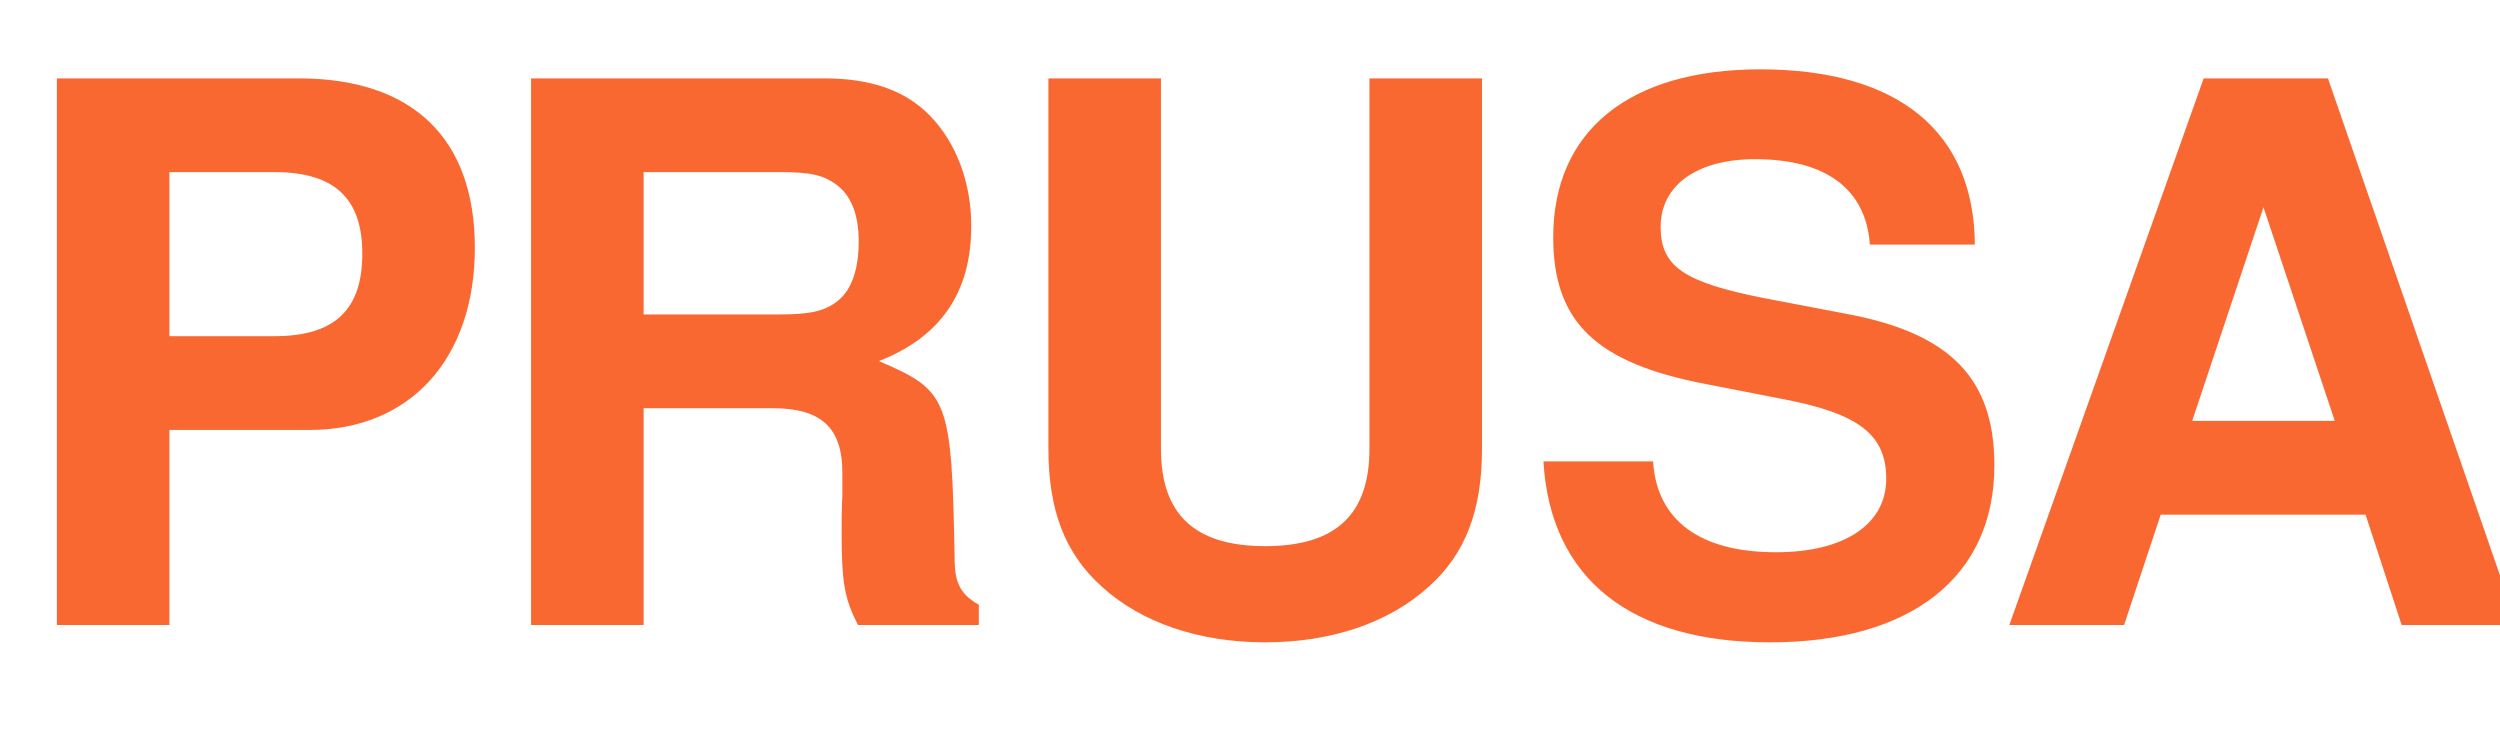
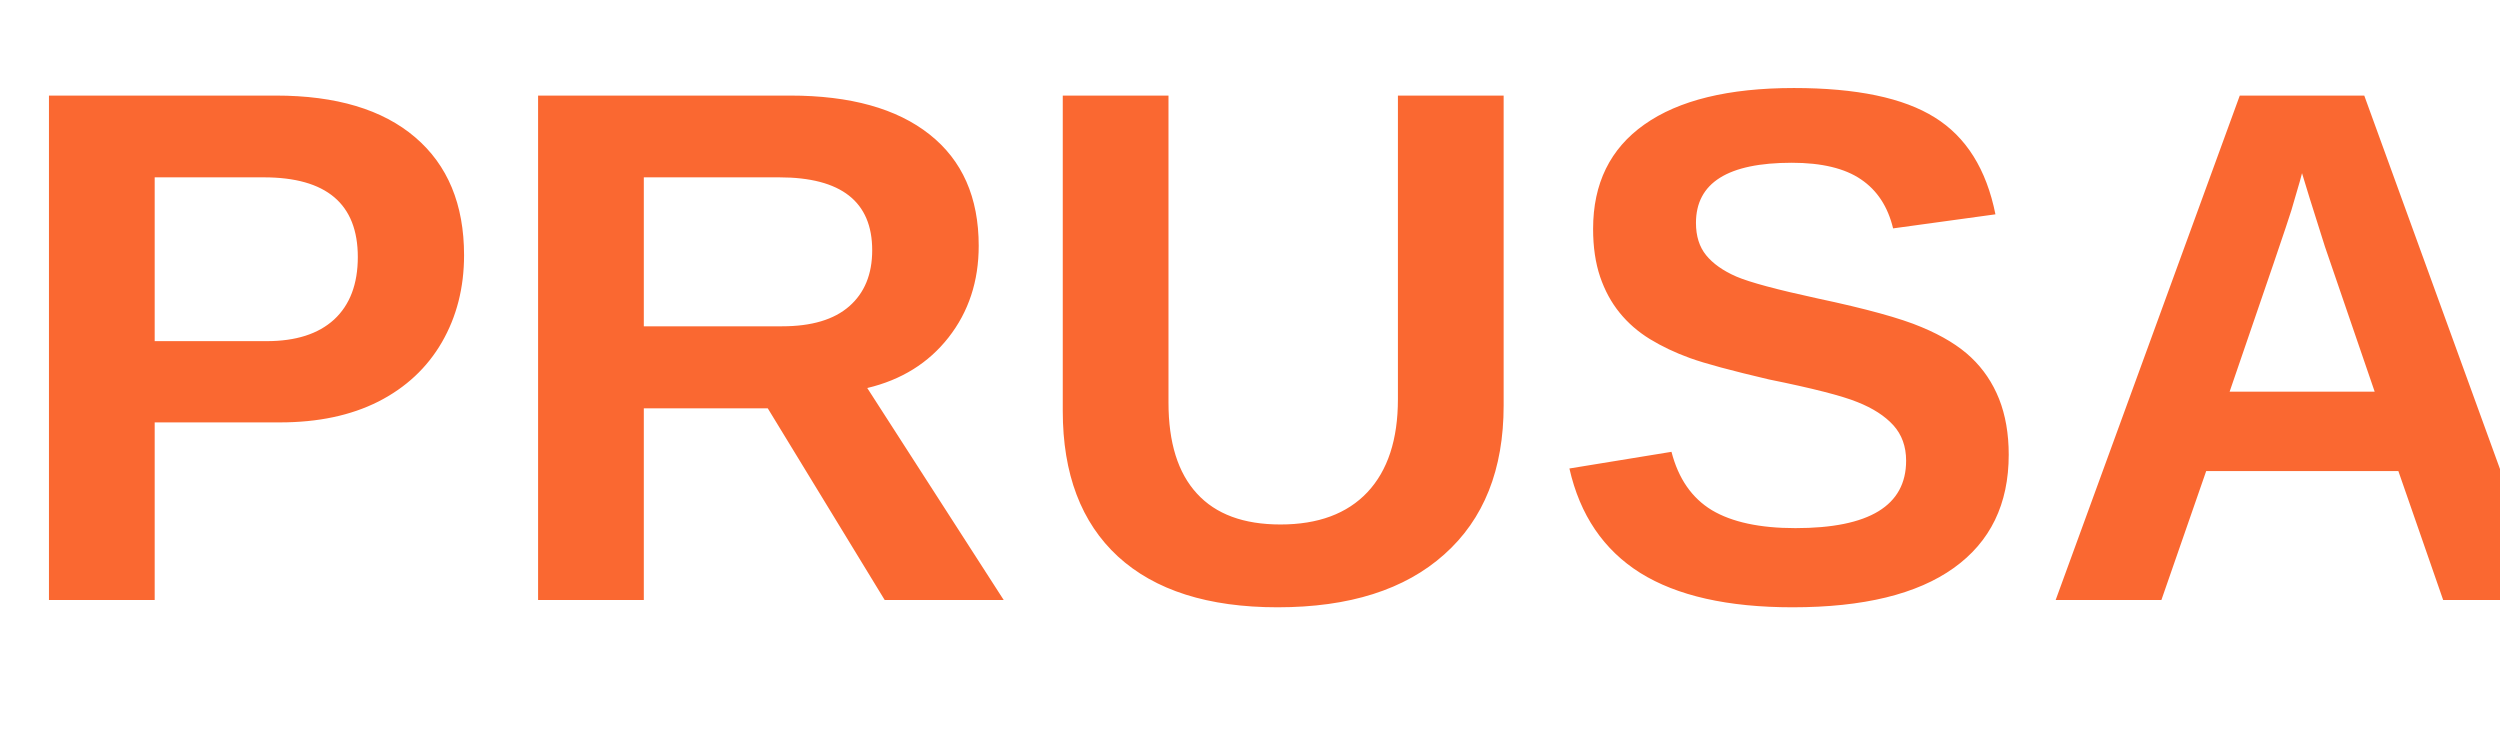
- <svg xmlns="http://www.w3.org/2000/svg" viewBox="0 0 160 48" aria-label="Prusa">
-   <text x="0" y="40" font-family="'Helvetica Neue',Helvetica,Arial,sans-serif" font-size="48" font-weight="900" letter-spacing="-0.02em" fill="#FA6831">PRUSA</text>
+ <svg xmlns="http://www.w3.org/2000/svg" viewBox="0 0 150 44" aria-label="PRUSA">
+   <text x="0" y="36" textLength="150" lengthAdjust="spacingAndGlyphs" font-family="Arial,Helvetica,sans-serif" font-size="44" font-weight="900" fill="#FA6831">PRUSA</text>
</svg>
